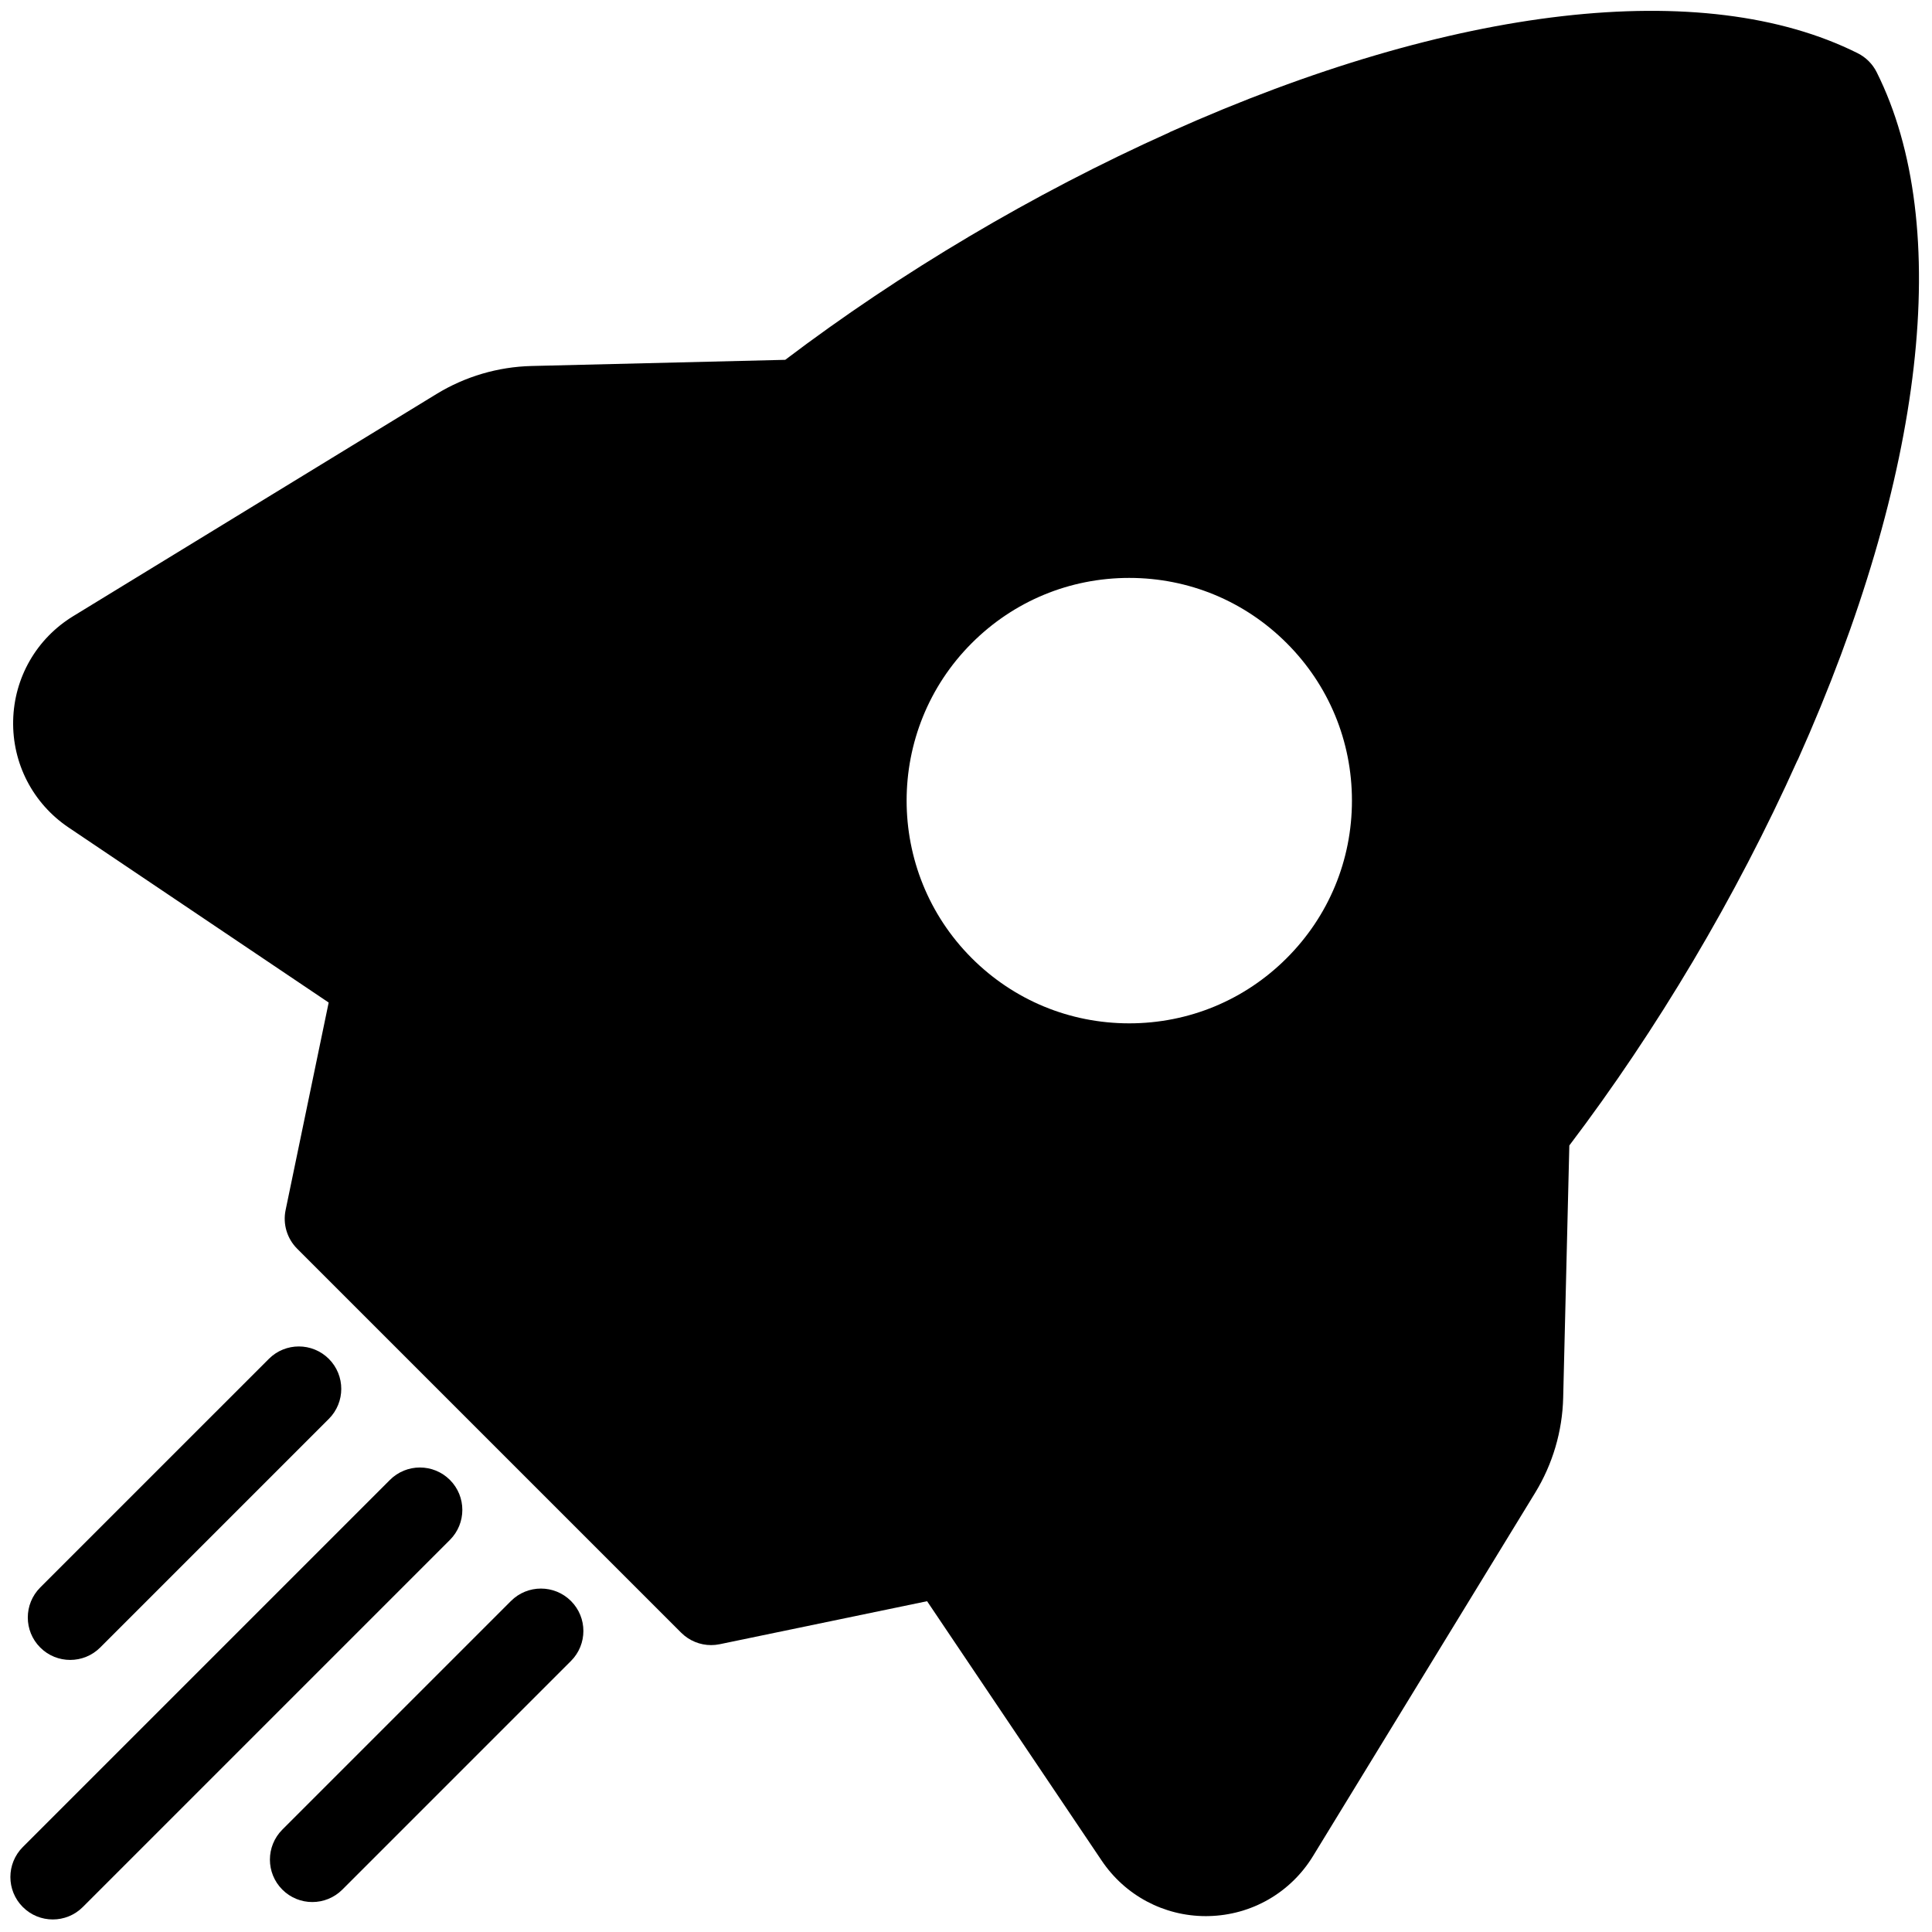
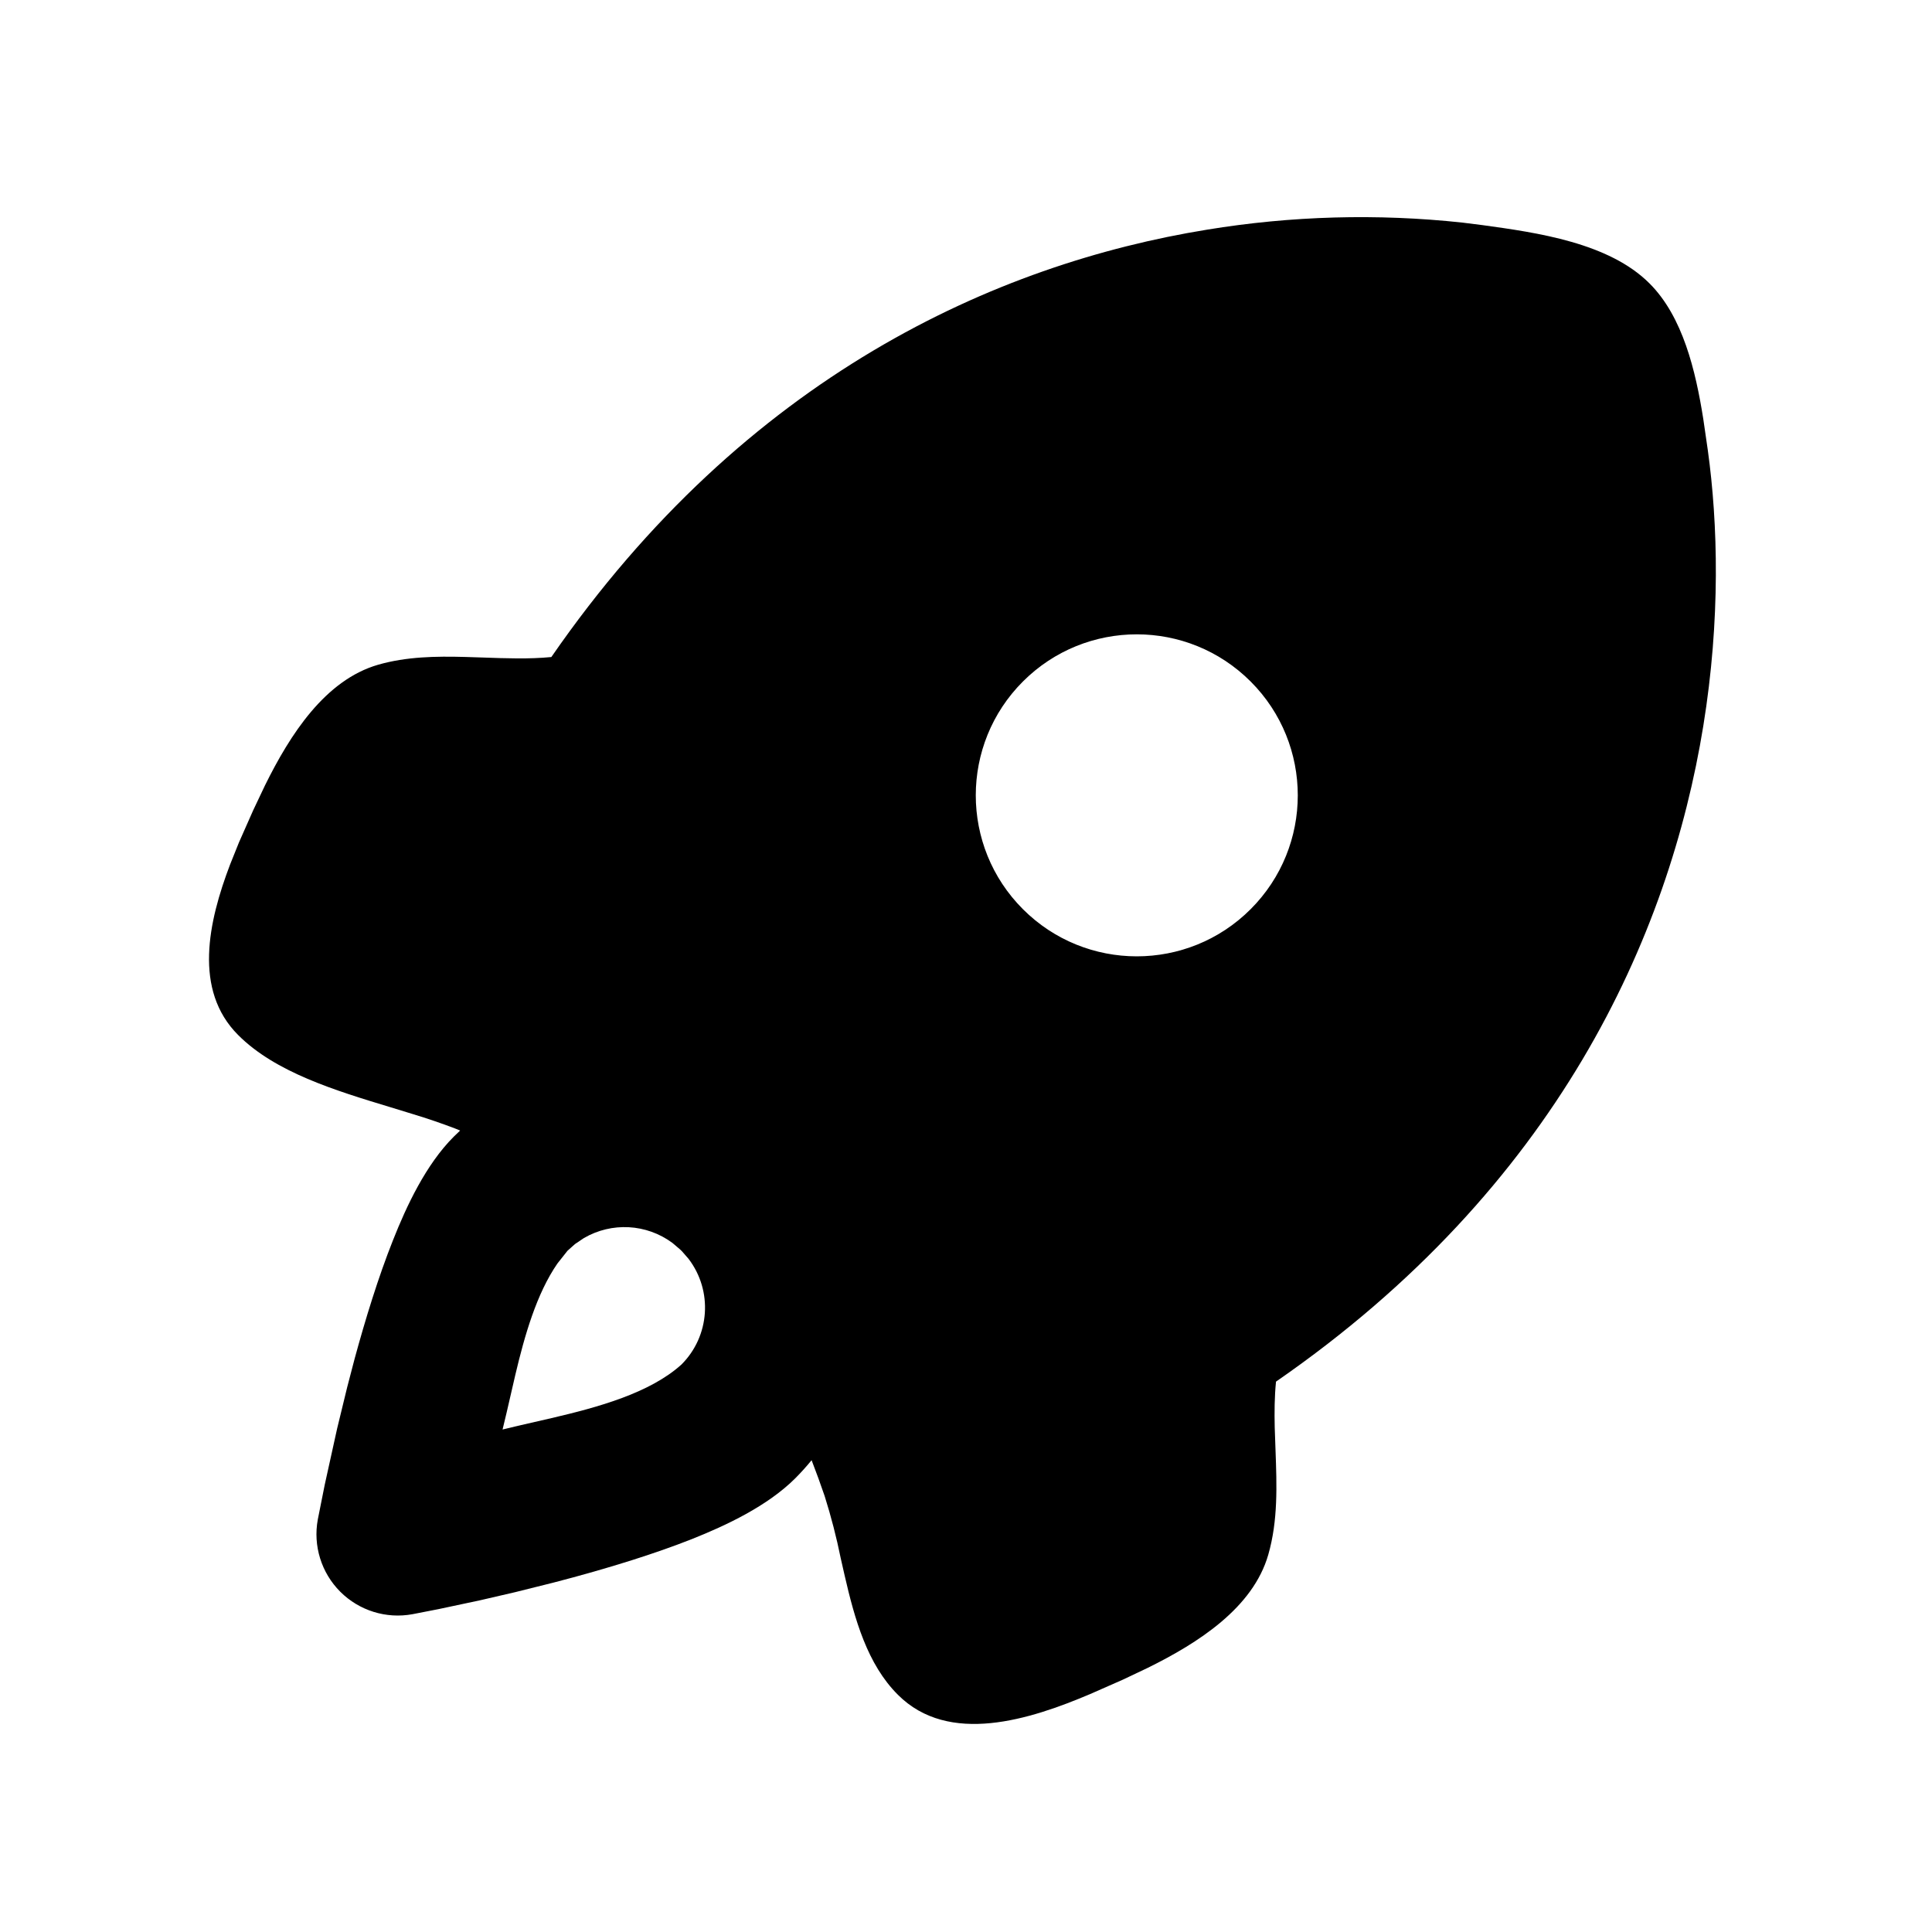
- <svg xmlns="http://www.w3.org/2000/svg" version="1.1" width="256" height="256" viewBox="0 0 256 256" xml:space="preserve">
-   <defs>
- </defs>
-   <g style="stroke: none; stroke-width: 0; stroke-dasharray: none; stroke-linecap: butt; stroke-linejoin: miter; stroke-miterlimit: 10; fill: none; fill-rule: nonzero; opacity: 1;" transform="translate(1.406593 1.406593) scale(2.81 2.81)">
-     <path d="M 1.989 90.011 c -0.512 0 -1.024 -0.195 -1.414 -0.586 c -0.781 -0.781 -0.781 -2.047 0 -2.829 l 17.311 -17.311 c 0.78 -0.781 2.048 -0.781 2.829 0 c 0.781 0.781 0.781 2.047 0 2.829 L 3.404 89.425 C 3.014 89.816 2.501 90.011 1.989 90.011 z" style="stroke: none; stroke-width: 1; stroke-dasharray: none; stroke-linecap: butt; stroke-linejoin: miter; stroke-miterlimit: 10; fill: rgb(0,0,0); fill-rule: nonzero; opacity: 1;" transform=" matrix(1 0 0 1 0 0) " stroke-linecap="round" />
-     <path d="M 2.81 77.773 c -0.512 0 -1.024 -0.195 -1.414 -0.586 c -0.781 -0.781 -0.781 -2.047 0 -2.829 l 10.781 -10.781 c 0.78 -0.781 2.047 -0.781 2.829 0 c 0.781 0.781 0.781 2.047 0 2.829 L 4.225 77.187 C 3.835 77.577 3.322 77.773 2.81 77.773 z" style="stroke: none; stroke-width: 1; stroke-dasharray: none; stroke-linecap: butt; stroke-linejoin: miter; stroke-miterlimit: 10; fill: rgb(0,0,0); fill-rule: nonzero; opacity: 1;" transform=" matrix(1 0 0 1 0 0) " stroke-linecap="round" />
-     <path d="M 14.227 89.19 c -0.512 0 -1.024 -0.195 -1.414 -0.586 c -0.781 -0.781 -0.781 -2.047 0 -2.829 l 10.781 -10.781 c 0.78 -0.781 2.047 -0.781 2.829 0 s 0.781 2.047 0 2.829 L 15.642 88.604 C 15.251 88.994 14.739 89.19 14.227 89.19 z" style="stroke: none; stroke-width: 1; stroke-dasharray: none; stroke-linecap: butt; stroke-linejoin: miter; stroke-miterlimit: 10; fill: rgb(0,0,0); fill-rule: nonzero; opacity: 1;" transform=" matrix(1 0 0 1 0 0) " stroke-linecap="round" />
-     <path d="M 87.993 2.902 c -0.194 -0.387 -0.508 -0.7 -0.895 -0.894 C 79.851 -1.618 68.035 -0.264 54.68 5.721 c -0.016 0.007 -0.028 0.019 -0.044 0.026 c -6.421 2.881 -12.685 6.611 -18.109 10.72 l -11.965 0.291 c -1.58 0.039 -3.129 0.495 -4.478 1.32 L 2.952 28.554 c -1.729 1.057 -2.788 2.897 -2.832 4.923 c -0.044 2.026 0.933 3.911 2.614 5.043 l 12.264 8.254 l -2.031 9.787 c -0.137 0.66 0.068 1.344 0.545 1.821 l 18.107 18.106 c 0.379 0.379 0.889 0.586 1.414 0.586 c 0.135 0 0.271 -0.014 0.406 -0.042 l 9.777 -2.028 l 8.235 12.235 c 1.107 1.644 2.934 2.615 4.91 2.615 c 0.044 0 0.088 -0.001 0.132 -0.002 c 2.026 -0.044 3.866 -1.103 4.923 -2.832 l 10.475 -17.132 c 0.824 -1.348 1.282 -2.896 1.32 -4.479 l 0.29 -11.895 c 4.12 -5.433 7.861 -11.71 10.749 -18.146 c 0.008 -0.017 0.021 -0.03 0.028 -0.047 C 90.263 21.962 91.617 10.146 87.993 2.902 z M 60.174 44.68 c -1.983 1.983 -4.621 3.075 -7.426 3.075 c -2.805 0 -5.443 -1.092 -7.426 -3.075 c -4.095 -4.096 -4.095 -10.759 0 -14.853 c 1.984 -1.984 4.621 -3.076 7.426 -3.076 c 2.805 0 5.443 1.092 7.426 3.076 c 1.984 1.983 3.076 4.621 3.076 7.426 C 63.25 40.058 62.158 42.696 60.174 44.68 z" style="stroke: none; stroke-width: 1; stroke-dasharray: none; stroke-linecap: butt; stroke-linejoin: miter; stroke-miterlimit: 10; fill: rgb(0,0,0); fill-rule: nonzero; opacity: 1;" transform=" matrix(1 0 0 1 0 0) " stroke-linecap="round" />
+ <svg xmlns="http://www.w3.org/2000/svg" width="512" height="512" viewBox="0 0 24 24">
+   <g fill="none" fill-rule="evenodd">
+     <path d="M24 0v24H0V0h24ZM12.593 23.258l-.011.002l-.071.035l-.02.004l-.014-.004l-.071-.035c-.01-.004-.019-.001-.024.005l-.004.01l-.017.428l.005.02l.01.013l.104.074l.015.004l.012-.004l.104-.074l.012-.016l.004-.017l-.017-.427c-.002-.01-.009-.017-.017-.018Zm.265-.113l-.013.002l-.185.093l-.01.01l-.003.011l.018.43l.005.012l.008.007l.201.093c.012.004.023 0 .029-.008l.004-.014l-.034-.614c-.003-.012-.01-.02-.02-.022Zm-.715.002a.023.023 0 0 0-.027.006l-.006.014l-.034.614c0 .012.007.02.017.024l.015-.002l.201-.093l.01-.008l.004-.011l.017-.43l-.003-.012l-.01-.01l-.184-.092Z" />
+     <path fill="#000000" d="m18.165 2.765l.255.032c.674.093 1.566.218 2.071.724c.414.413.573 1.085.668 1.685l.056.386c.126.91.159 2.102-.056 3.426c-.424 2.613-1.815 5.731-5.308 8.145c-.019.188-.02.378-.016.568l.01.284c.016.437.032.873-.09 1.298c-.19.66-.867 1.095-1.5 1.407l-.31.147l-.4.176c-.748.318-1.758.644-2.391.01c-.38-.379-.536-.935-.663-1.488l-.047-.207a7.55 7.55 0 0 0-.2-.774c-.05-.146-.104-.295-.162-.445a3.004 3.004 0 0 1-.203.225c-.345.345-.86.586-1.284.755c-.463.183-.987.343-1.472.475l-.249.066l-.477.119l-.432.1l-.517.11l-.323.063a1.01 1.01 0 0 1-1.177-1.177l.086-.431l.154-.698l.124-.51l.094-.36c.132-.484.292-1.008.476-1.47c.168-.425.409-.94.754-1.285l.08-.077l-.064-.026a7.912 7.912 0 0 0-.519-.177l-.277-.085c-.694-.21-1.436-.436-1.897-.898c-.56-.559-.371-1.41-.101-2.118l.11-.274l.177-.4l.147-.31c.312-.632.747-1.309 1.407-1.499c.35-.1.714-.106 1.08-.096l.22.007c.286.01.571.021.85-.006c2.414-3.494 5.532-4.885 8.145-5.309a11.8 11.8 0 0 1 3.171-.088ZM8.353 15.44a1.001 1.001 0 0 0-1.1-.06l-.11.074l-.093.083l-.125.158c-.26.376-.408.896-.523 1.382l-.108.468l-.051.213l.191-.046l.418-.096c.578-.135 1.219-.31 1.613-.665a1 1 0 0 0 .088-1.314l-.082-.094l-.024-.023l-.094-.08Zm7.183-6.974a2 2 0 1 0-2.829 2.828a2 2 0 0 0 2.829-2.828Z" />
  </g>
</svg>
